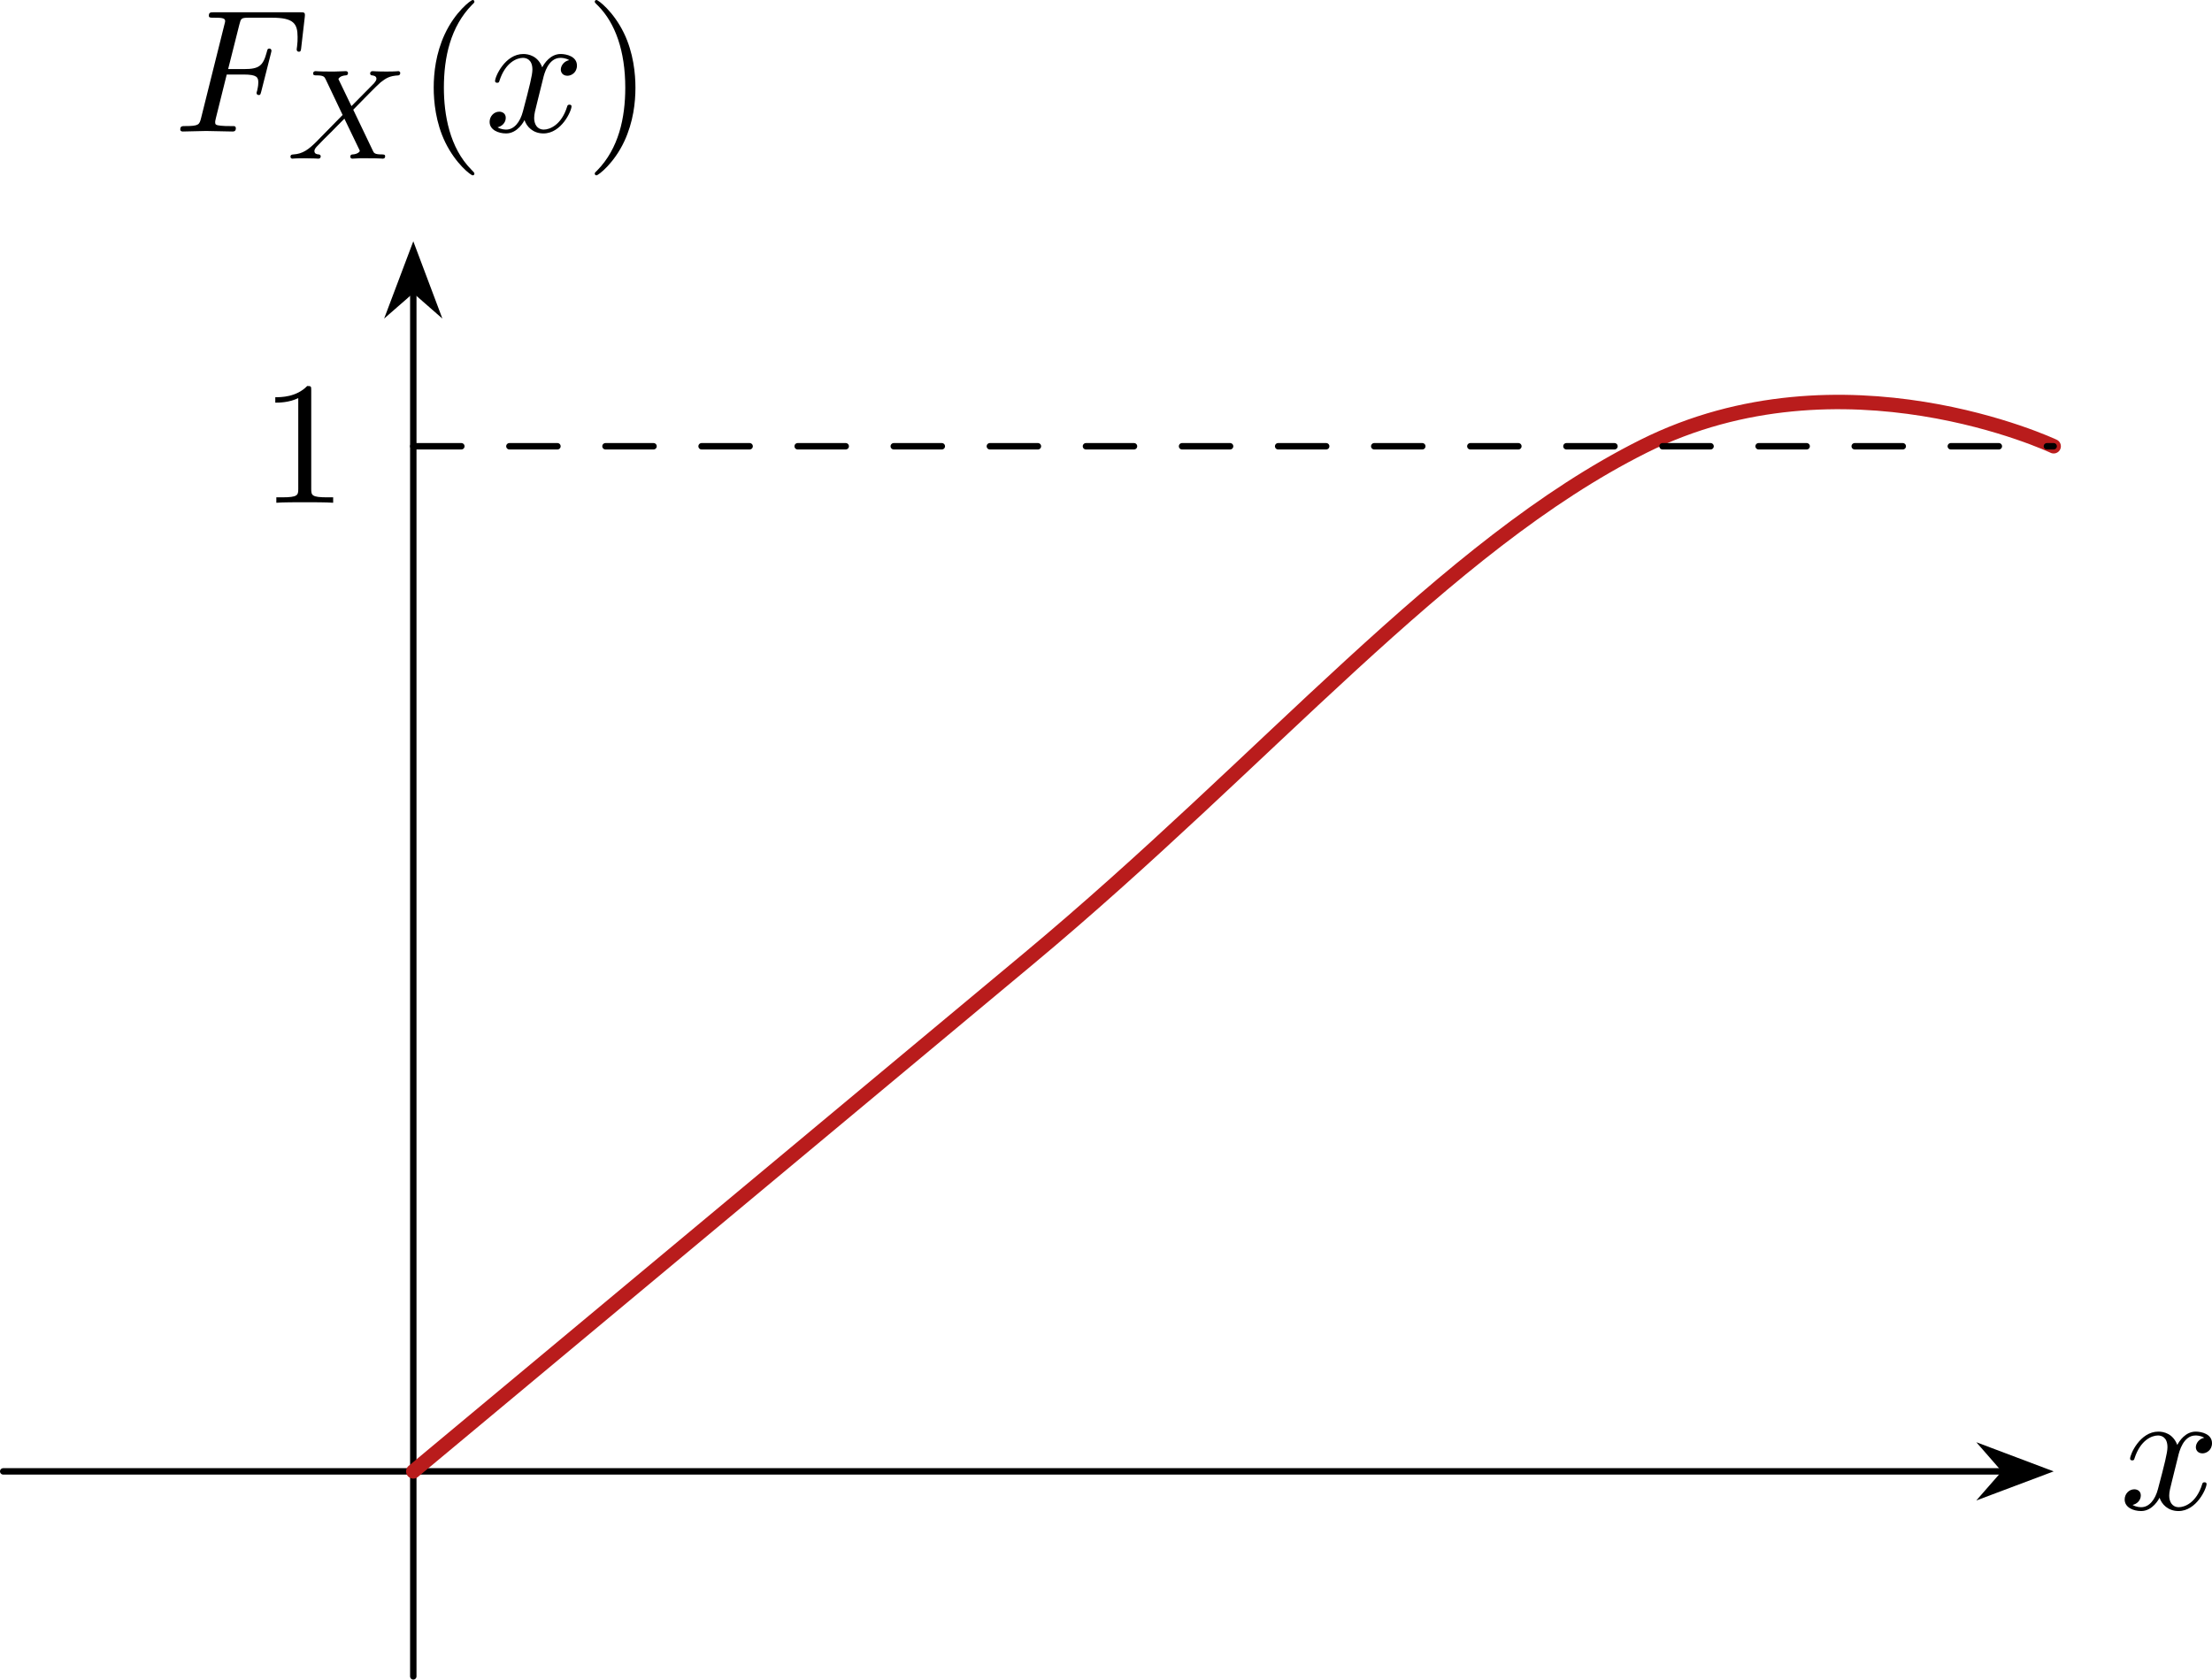
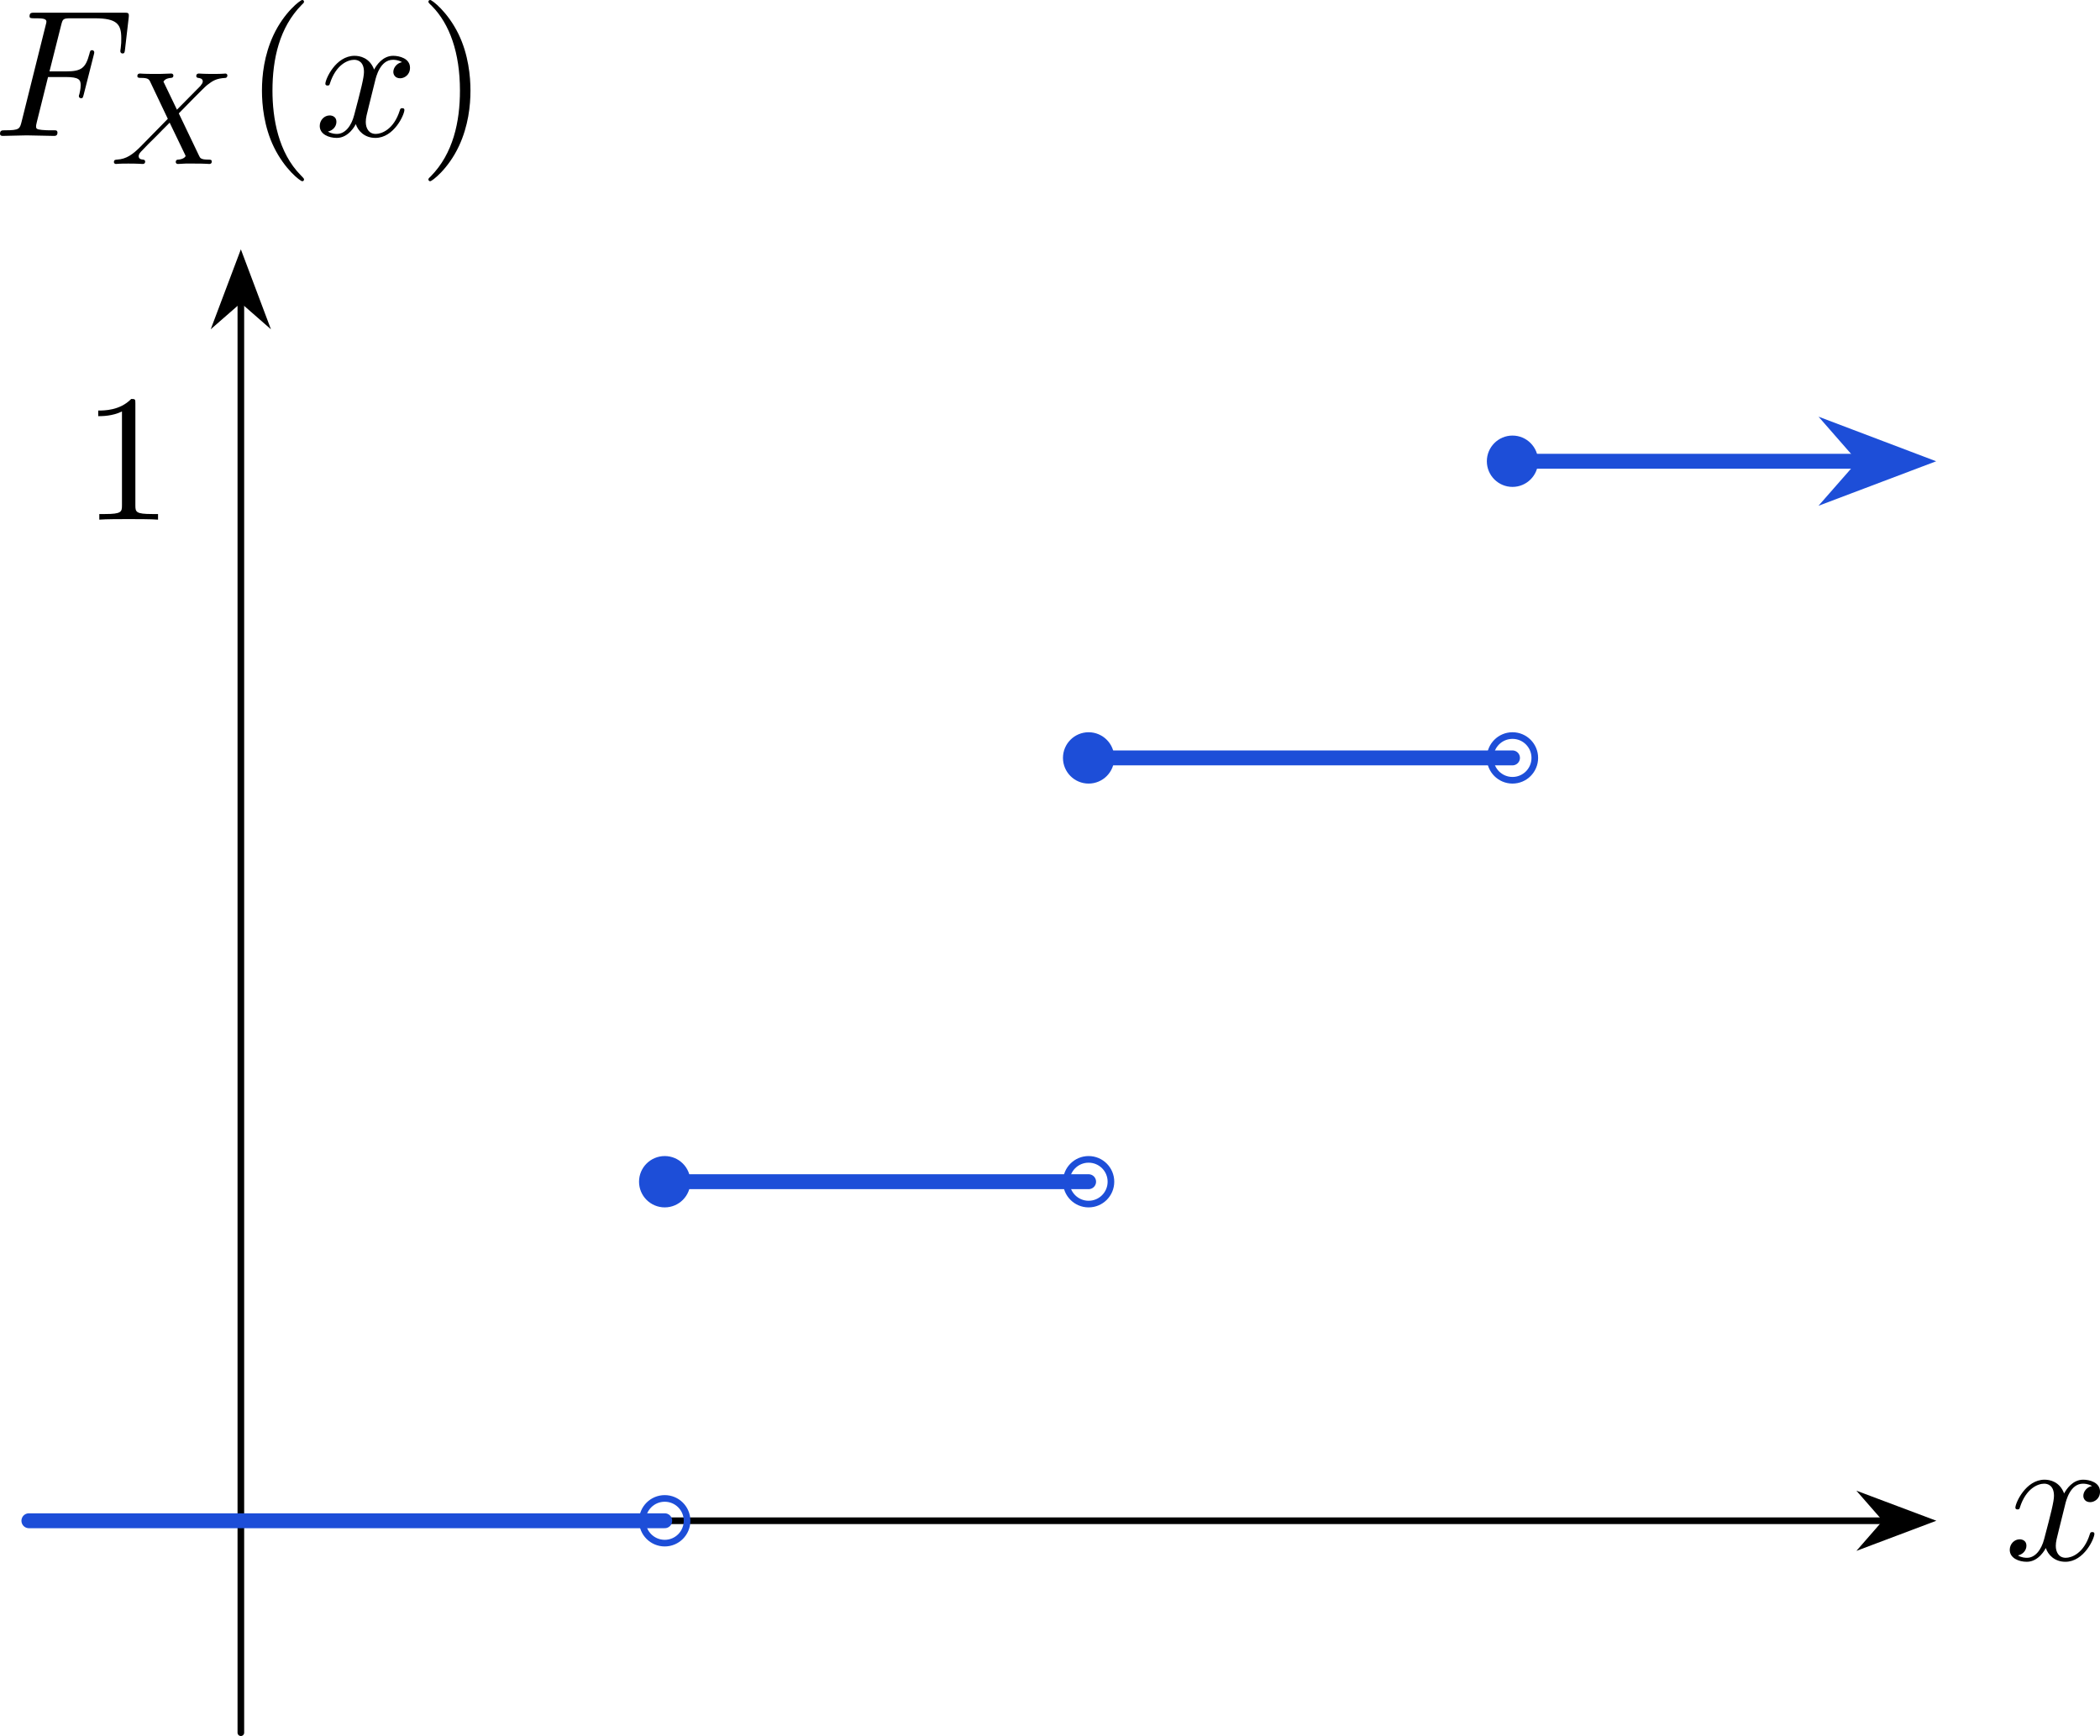
- <svg xmlns="http://www.w3.org/2000/svg" xmlns:xlink="http://www.w3.org/1999/xlink" version="1.1" width="192.651pt" height="146.3pt" viewBox="360.363 54.365 192.651 146.3">
+ <svg xmlns="http://www.w3.org/2000/svg" xmlns:xlink="http://www.w3.org/1999/xlink" version="1.1" width="176.95pt" height="146.302pt" viewBox="6.042 41.725 176.95 146.302">
  <defs>
    <path id="g4-40" d="M3.611 2.618C3.611 2.585 3.611 2.564 3.425 2.378C2.062 1.004 1.713-1.058 1.713-2.727C1.713-4.625 2.127-6.524 3.469-7.887C3.611-8.018 3.611-8.04 3.611-8.073C3.611-8.149 3.567-8.182 3.502-8.182C3.393-8.182 2.411-7.44 1.767-6.055C1.211-4.855 1.08-3.644 1.08-2.727C1.08-1.876 1.2-.556 1.8 .676C2.455 2.018 3.393 2.727 3.502 2.727C3.567 2.727 3.611 2.695 3.611 2.618Z" />
    <path id="g4-41" d="M3.153-2.727C3.153-3.578 3.033-4.898 2.433-6.131C1.778-7.473 .84-8.182 .731-8.182C.665-8.182 .622-8.138 .622-8.073C.622-8.04 .622-8.018 .829-7.822C1.898-6.742 2.52-5.007 2.52-2.727C2.52-.862 2.116 1.058 .764 2.433C.622 2.564 .622 2.585 .622 2.618C.622 2.684 .665 2.727 .731 2.727C.84 2.727 1.822 1.985 2.465 .6C3.022-.6 3.153-1.811 3.153-2.727Z" />
    <path id="g4-49" d="M3.207-6.982C3.207-7.244 3.207-7.265 2.956-7.265C2.28-6.567 1.32-6.567 .971-6.567V-6.229C1.189-6.229 1.833-6.229 2.4-6.513V-.862C2.4-.469 2.367-.338 1.385-.338H1.036V0C1.418-.033 2.367-.033 2.804-.033S4.189-.033 4.571 0V-.338H4.222C3.24-.338 3.207-.458 3.207-.862V-6.982Z" />
    <path id="g10-88" d="M4.16-3.045C4.543-3.435 5.675-4.599 5.866-4.75C6.201-5.005 6.4-5.149 6.974-5.181C7.022-5.189 7.085-5.228 7.085-5.332C7.085-5.404 7.014-5.444 6.974-5.444C6.894-5.444 6.846-5.42 6.225-5.42C5.627-5.42 5.412-5.444 5.372-5.444C5.34-5.444 5.212-5.444 5.212-5.292C5.212-5.284 5.212-5.189 5.332-5.181C5.388-5.173 5.603-5.157 5.603-4.973C5.603-4.918 5.571-4.83 5.507-4.766L5.483-4.726C5.46-4.702 5.46-4.686 5.38-4.615L4.049-3.268L3.236-4.957C3.347-5.149 3.587-5.173 3.682-5.181C3.722-5.181 3.834-5.189 3.834-5.324C3.834-5.396 3.778-5.444 3.706-5.444C3.626-5.444 3.324-5.428 3.244-5.428C3.196-5.42 2.901-5.42 2.734-5.42C1.993-5.42 1.897-5.444 1.825-5.444C1.793-5.444 1.666-5.444 1.666-5.292C1.666-5.181 1.769-5.181 1.897-5.181C2.295-5.181 2.367-5.101 2.439-4.949L3.499-2.718L1.865-1.052C1.387-.574 1.012-.295 .446-.263C.351-.255 .255-.255 .255-.112C.255-.064 .295 0 .375 0C.43 0 .518-.024 1.124-.024C1.698-.024 1.945 0 1.977 0C2.016 0 2.136 0 2.136-.151C2.136-.167 2.128-.255 2.008-.263C1.857-.271 1.745-.327 1.745-.47C1.745-.598 1.841-.701 1.961-.821C2.096-.972 2.511-1.387 2.798-1.666C2.981-1.849 3.427-2.311 3.61-2.487L4.527-.582C4.567-.502 4.567-.494 4.567-.486C4.567-.414 4.4-.279 4.136-.263C4.081-.263 3.977-.255 3.977-.112C3.977-.104 3.985 0 4.113 0C4.192 0 4.487-.016 4.567-.024H5.077C5.81-.024 5.922 0 5.994 0C6.025 0 6.145 0 6.145-.151C6.145-.263 6.041-.263 5.922-.263C5.491-.263 5.444-.359 5.388-.478L4.16-3.045Z" />
    <path id="g3-70" d="M3.305-3.545H4.364C5.182-3.545 5.269-3.371 5.269-3.055C5.269-2.978 5.269-2.847 5.193-2.52C5.171-2.465 5.16-2.422 5.16-2.4C5.16-2.313 5.225-2.269 5.291-2.269C5.4-2.269 5.4-2.302 5.455-2.498L6.055-4.865C6.087-4.985 6.087-5.007 6.087-5.04C6.087-5.062 6.065-5.16 5.956-5.16S5.836-5.105 5.793-4.931C5.564-4.08 5.313-3.884 4.385-3.884H3.393L4.091-6.655C4.189-7.036 4.2-7.08 4.68-7.08H6.12C7.462-7.08 7.713-6.72 7.713-5.88C7.713-5.629 7.713-5.585 7.68-5.291C7.658-5.149 7.658-5.127 7.658-5.095C7.658-5.04 7.691-4.964 7.789-4.964C7.909-4.964 7.92-5.029 7.942-5.236L8.16-7.124C8.193-7.418 8.138-7.418 7.865-7.418H2.52C2.302-7.418 2.193-7.418 2.193-7.2C2.193-7.08 2.291-7.08 2.498-7.08C2.902-7.08 3.207-7.08 3.207-6.884C3.207-6.84 3.207-6.818 3.153-6.622L1.713-.851C1.604-.425 1.582-.338 .72-.338C.535-.338 .415-.338 .415-.131C.415 0 .545 0 .578 0C.895 0 1.702-.033 2.018-.033C2.378-.033 3.284 0 3.644 0C3.742 0 3.873 0 3.873-.207C3.873-.295 3.807-.316 3.807-.327C3.775-.338 3.753-.338 3.502-.338C3.262-.338 3.207-.338 2.935-.36C2.618-.393 2.585-.436 2.585-.578C2.585-.6 2.585-.665 2.629-.829L3.305-3.545Z" />
    <path id="g3-120" d="M3.644-3.295C3.709-3.578 3.96-4.582 4.724-4.582C4.778-4.582 5.04-4.582 5.269-4.44C4.964-4.385 4.745-4.113 4.745-3.851C4.745-3.676 4.865-3.469 5.16-3.469C5.4-3.469 5.749-3.665 5.749-4.102C5.749-4.669 5.105-4.822 4.735-4.822C4.102-4.822 3.72-4.244 3.589-3.993C3.316-4.713 2.727-4.822 2.411-4.822C1.276-4.822 .655-3.415 .655-3.142C.655-3.033 .764-3.033 .785-3.033C.873-3.033 .905-3.055 .927-3.153C1.298-4.309 2.018-4.582 2.389-4.582C2.596-4.582 2.978-4.484 2.978-3.851C2.978-3.513 2.793-2.782 2.389-1.255C2.215-.578 1.833-.12 1.353-.12C1.287-.12 1.036-.12 .807-.262C1.08-.316 1.32-.545 1.32-.851C1.32-1.145 1.08-1.233 .916-1.233C.589-1.233 .316-.949 .316-.6C.316-.098 .862 .12 1.342 .12C2.062 .12 2.455-.644 2.487-.709C2.618-.305 3.011 .12 3.665 .12C4.789 .12 5.411-1.287 5.411-1.56C5.411-1.669 5.313-1.669 5.28-1.669C5.182-1.669 5.16-1.625 5.138-1.549C4.778-.382 4.036-.12 3.687-.12C3.262-.12 3.087-.469 3.087-.84C3.087-1.08 3.153-1.32 3.273-1.8L3.644-3.295Z" />
  </defs>
  <g id="page1" transform="matrix(1.4 0 0 1.4 0 0)">
-     <path d="M257.602 130.379H382.098" stroke="#000" fill="none" stroke-width=".399" stroke-linecap="round" stroke-linejoin="round" />
-     <path d="M384.594 130.379L381.02 129.031L382.196 130.379L381.02 131.723Z" />
-     <path d="M384.594 130.379L381.02 129.031L382.196 130.379L381.02 131.723Z" stroke="#000" fill="none" stroke-width=".399" stroke-miterlimit="10" stroke-linecap="round" />
-     <g transform="matrix(1 0 0 1 106.149 2.349)">
-       <use x="283.112" y="130.378" xlink:href="#g3-120" />
+     <path d="M6.055 121.348H117.797" stroke="#000" fill="none" stroke-width=".399" stroke-linecap="round" stroke-linejoin="round" />
+     <path d="M120.293 121.348L116.719 120.004L117.894 121.348L116.719 122.695Z" />
+     <path d="M120.293 121.348L116.719 120.004L117.894 121.348L116.719 122.695Z" stroke="#000" fill="none" stroke-width=".399" stroke-miterlimit="10" stroke-linecap="round" />
+     <g transform="matrix(1 0 0 1 106.1485 2.349)">
+       <use x="18.812" y="121.349" xlink:href="#g3-120" />
    </g>
-     <path d="M283.113 143.133V56.906" stroke="#000" fill="none" stroke-width=".399" stroke-miterlimit="10" stroke-linecap="round" stroke-linejoin="round" />
-     <path d="M283.113 54.41L281.766 57.981L283.113 56.805L284.457 57.981Z" />
-     <path d="M283.113 54.41L281.766 57.981L283.113 56.805L284.457 57.981Z" stroke="#000" fill="none" stroke-width=".399" stroke-miterlimit="10" stroke-linecap="round" />
-     <g transform="matrix(1 0 0 1 -14.91 -83.364)">
-       <use x="283.112" y="130.378" xlink:href="#g3-70" />
-       <use x="290.127" y="132.067" xlink:href="#g10-88" />
-       <use x="298.213" y="130.378" xlink:href="#g4-40" />
-       <use x="302.455" y="130.378" xlink:href="#g3-120" />
-       <use x="308.69" y="130.378" xlink:href="#g4-41" />
+     <path d="M18.812 134.106V47.879" stroke="#000" fill="none" stroke-width=".399" stroke-miterlimit="10" stroke-linecap="round" stroke-linejoin="round" />
+     <path d="M18.812 45.379L17.465 48.953L18.812 47.777L20.156 48.953Z" />
+     <path d="M18.812 45.379L17.465 48.953L18.812 47.777L20.156 48.953Z" stroke="#000" fill="none" stroke-width=".399" stroke-miterlimit="10" stroke-linecap="round" />
+     <g transform="matrix(1 0 0 1 -14.91014 -83.364)">
+       <use x="18.812" y="121.349" xlink:href="#g3-70" />
+       <use x="25.827" y="123.038" xlink:href="#g10-88" />
+       <use x="33.912" y="121.349" xlink:href="#g4-40" />
+       <use x="38.154" y="121.349" xlink:href="#g3-120" />
+       <use x="44.389" y="121.349" xlink:href="#g4-41" />
    </g>
-     <path d="M283.113 130.379C283.113 130.379 306.512 110.879 321.379 98.488S347.258 72.793 359.648 66.598C372.035 60.402 385.16 66.598 385.16 66.598" stroke="#b91c1c" fill="none" stroke-width=".897" stroke-miterlimit="10" stroke-linecap="round" stroke-linejoin="round" />
-     <path d="M283.113 66.598H385.16" stroke="#000" fill="none" stroke-width=".399" stroke-miterlimit="10" stroke-linecap="round" stroke-linejoin="round" stroke-dasharray="2.989 2.989" />
-     <g transform="matrix(1 0 0 1 -9.555 -60.2647)">
-       <use x="283.112" y="130.378" xlink:href="#g4-49" />
+     <path d="M6.055 121.348H44.324" stroke="#1d4ed8" fill="none" stroke-width=".897" stroke-miterlimit="10" stroke-linecap="round" stroke-linejoin="round" />
+     <path d="M44.324 100.938H69.836" stroke="#1d4ed8" fill="none" stroke-width=".897" stroke-miterlimit="10" stroke-linecap="round" stroke-linejoin="round" />
+     <path d="M69.836 75.426H95.348" stroke="#1d4ed8" fill="none" stroke-width=".897" stroke-miterlimit="10" stroke-linecap="round" stroke-linejoin="round" />
+     <path d="M95.348 57.57H116.488" stroke="#1d4ed8" fill="none" stroke-width=".897" stroke-miterlimit="10" stroke-linecap="round" stroke-linejoin="round" />
+     <path d="M119.582 57.57L115.286 55.941L116.711 57.57L115.286 59.195Z" fill="#1d4ed8" />
+     <path d="M119.582 57.57L115.286 55.941L116.711 57.57L115.286 59.195Z" stroke="#1d4ed8" fill="none" stroke-width=".897" stroke-miterlimit="10" stroke-linecap="round" />
+     <path d="M45.668 100.938C45.668 100.195 45.066 99.594 44.324 99.594S42.977 100.195 42.977 100.938C42.977 101.684 43.582 102.285 44.324 102.285S45.668 101.684 45.668 100.938Z" fill="#1d4ed8" />
+     <path d="M45.668 100.938C45.668 100.195 45.066 99.594 44.324 99.594S42.977 100.195 42.977 100.938C42.977 101.684 43.582 102.285 44.324 102.285S45.668 101.684 45.668 100.938Z" stroke="#1d4ed8" fill="none" stroke-width=".399" stroke-miterlimit="10" stroke-linecap="round" stroke-linejoin="round" />
+     <path d="M45.668 121.348C45.668 120.605 45.066 120.004 44.324 120.004S42.977 120.605 42.977 121.348C42.977 122.094 43.582 122.695 44.324 122.695S45.668 122.094 45.668 121.348Z" stroke="#1d4ed8" fill="none" stroke-width=".399" stroke-miterlimit="10" stroke-linecap="round" stroke-linejoin="round" />
+     <path d="M71.18 75.426C71.18 74.684 70.578 74.082 69.836 74.082S68.492 74.684 68.492 75.426C68.492 76.172 69.094 76.773 69.836 76.773S71.18 76.172 71.18 75.426Z" fill="#1d4ed8" />
+     <path d="M71.18 75.426C71.18 74.684 70.578 74.082 69.836 74.082S68.492 74.684 68.492 75.426C68.492 76.172 69.094 76.773 69.836 76.773S71.18 76.172 71.18 75.426Z" stroke="#1d4ed8" fill="none" stroke-width=".399" stroke-miterlimit="10" stroke-linecap="round" stroke-linejoin="round" />
+     <path d="M71.18 100.938C71.18 100.195 70.578 99.594 69.836 99.594S68.492 100.195 68.492 100.938C68.492 101.684 69.094 102.285 69.836 102.285S71.18 101.684 71.18 100.938Z" stroke="#1d4ed8" fill="none" stroke-width=".399" stroke-miterlimit="10" stroke-linecap="round" stroke-linejoin="round" />
+     <path d="M96.691 57.57C96.691 56.828 96.09 56.223 95.348 56.223C94.606 56.223 94.004 56.828 94.004 57.57S94.606 58.914 95.348 58.914C96.09 58.914 96.691 58.312 96.691 57.57Z" fill="#1d4ed8" />
+     <path d="M96.691 57.57C96.691 56.828 96.09 56.223 95.348 56.223C94.606 56.223 94.004 56.828 94.004 57.57S94.606 58.914 95.348 58.914C96.09 58.914 96.691 58.312 96.691 57.57Z" stroke="#1d4ed8" fill="none" stroke-width=".399" stroke-miterlimit="10" stroke-linecap="round" stroke-linejoin="round" />
+     <path d="M96.691 75.426C96.691 74.684 96.09 74.082 95.348 74.082C94.606 74.082 94.004 74.684 94.004 75.426C94.004 76.172 94.606 76.773 95.348 76.773C96.09 76.773 96.691 76.172 96.691 75.426Z" stroke="#1d4ed8" fill="none" stroke-width=".399" stroke-miterlimit="10" stroke-linecap="round" stroke-linejoin="round" />
+     <g transform="matrix(1 0 0 1 -9.55548 -60.2647)">
+       <use x="18.812" y="121.349" xlink:href="#g4-49" />
    </g>
  </g>
</svg>
